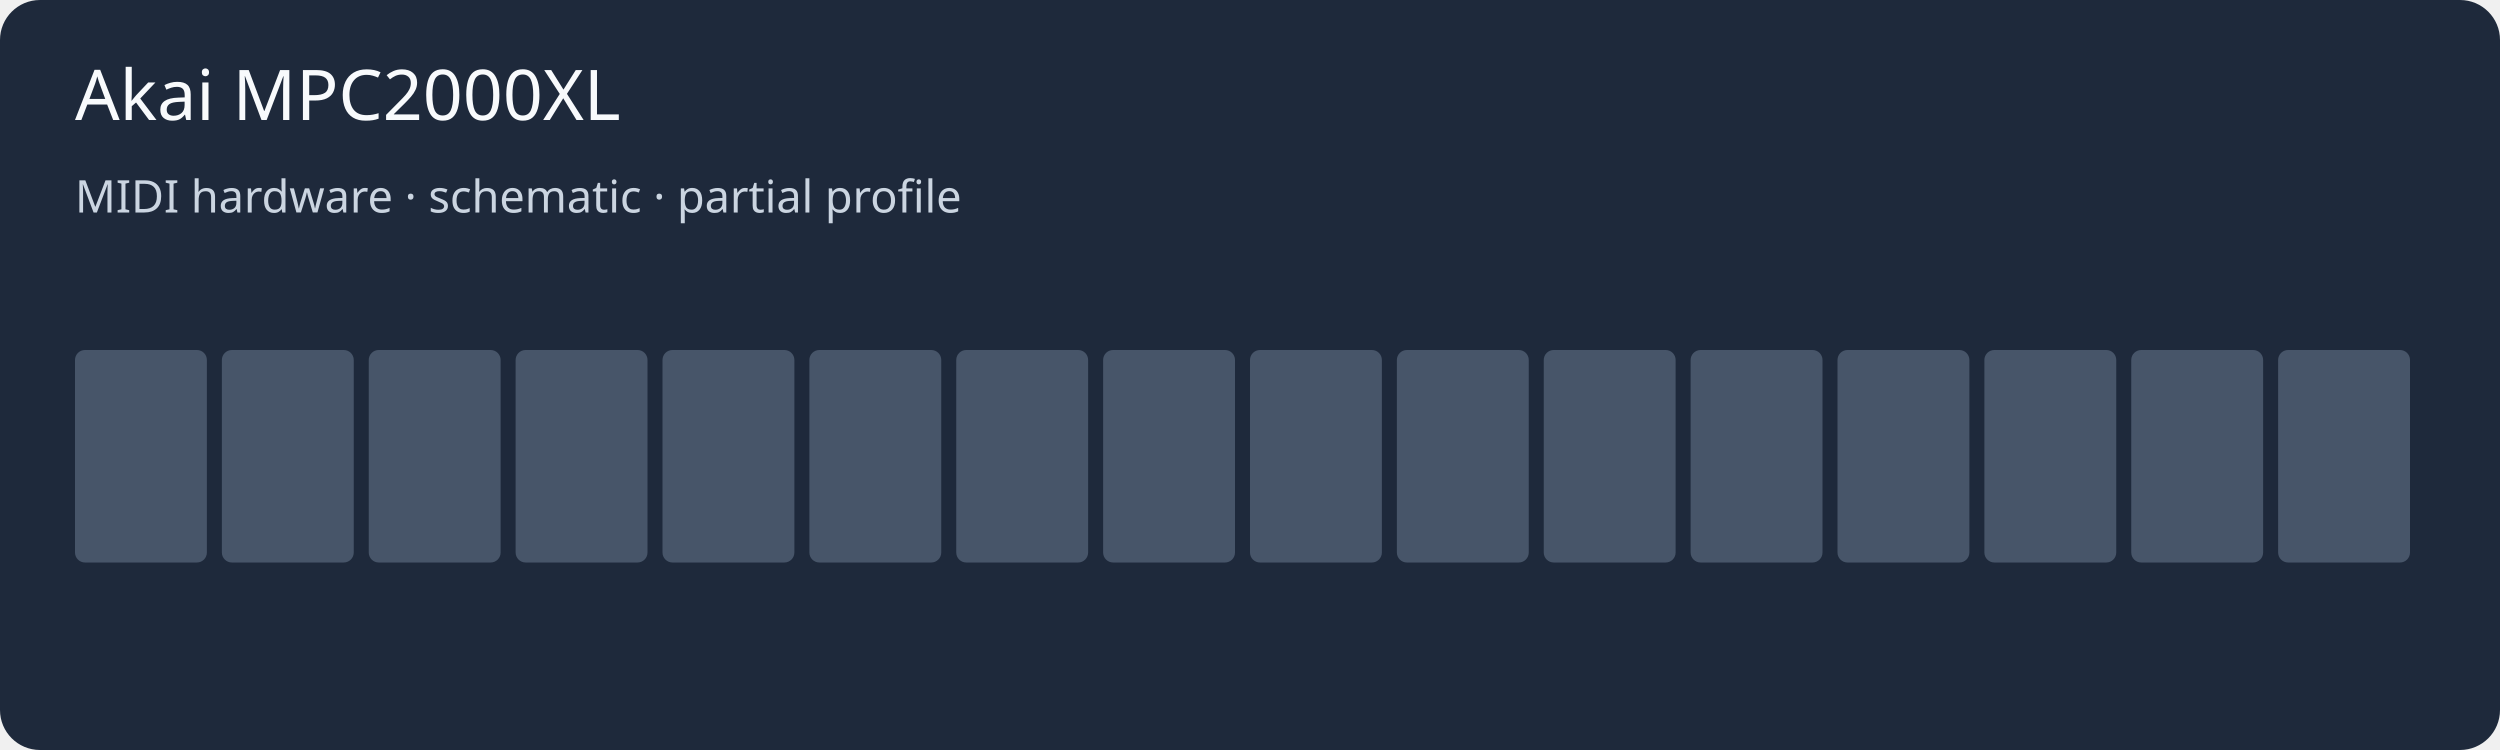
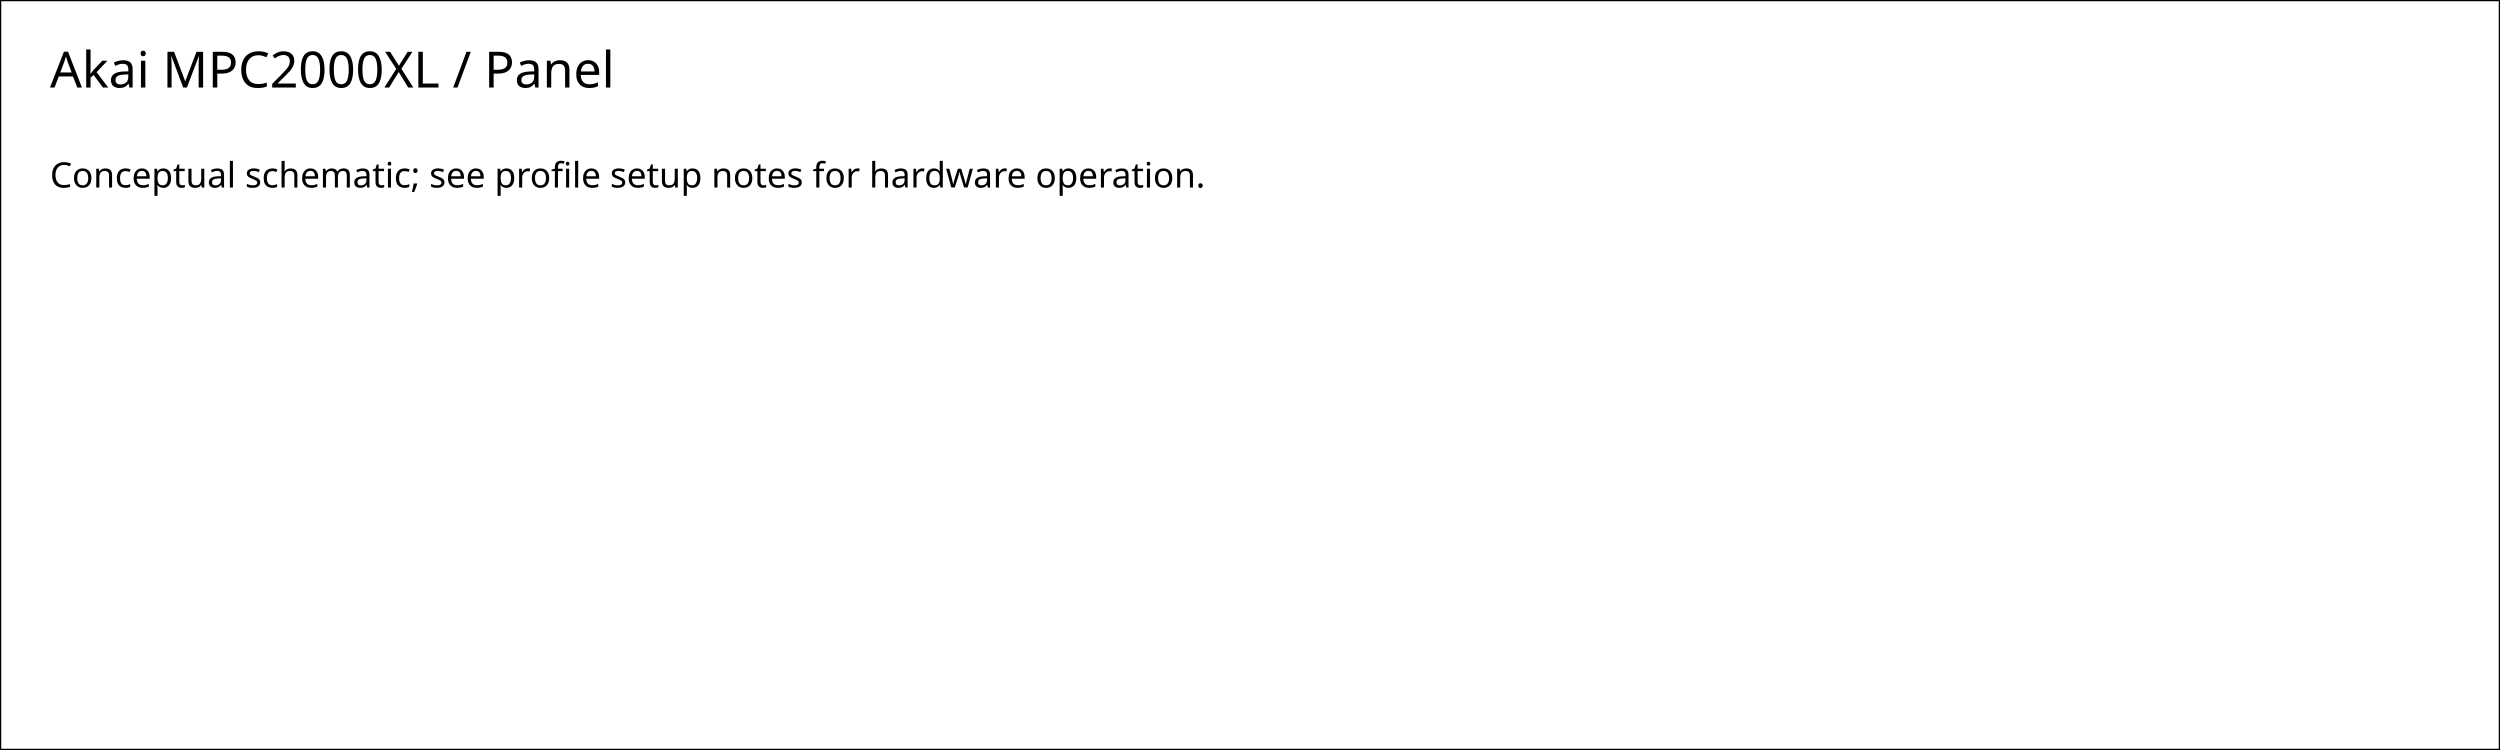
- <svg xmlns="http://www.w3.org/2000/svg" viewBox="0 0 1000 300" role="img" aria-labelledby="title">
-   <rect width="1000" height="300" rx="16" fill="#1e293b" />
-   <text x="30" y="48" fill="#f8fafc" font-family="sans-serif" font-size="28">Akai MPC2000XL</text>
-   <text x="30" y="85" fill="#cbd5e1" font-family="sans-serif" font-size="18">MIDI hardware · schematic · partial profile</text>
-   <rect x="30" y="140" width="52.75" height="85" rx="4" fill="#475569" />
-   <text x="38" y="165" fill="white" font-size="15" font-family="sans-serif" />
-   <rect x="88.75" y="140" width="52.75" height="85" rx="4" fill="#475569" />
-   <text x="96.75" y="165" fill="white" font-size="15" font-family="sans-serif" />
-   <rect x="147.5" y="140" width="52.75" height="85" rx="4" fill="#475569" />
-   <text x="155.5" y="165" fill="white" font-size="15" font-family="sans-serif" />
-   <rect x="206.25" y="140" width="52.75" height="85" rx="4" fill="#475569" />
-   <text x="214.25" y="165" fill="white" font-size="15" font-family="sans-serif" />
-   <rect x="265" y="140" width="52.75" height="85" rx="4" fill="#475569" />
-   <text x="273" y="165" fill="white" font-size="15" font-family="sans-serif" />
-   <rect x="323.75" y="140" width="52.75" height="85" rx="4" fill="#475569" />
-   <text x="331.75" y="165" fill="white" font-size="15" font-family="sans-serif" />
-   <rect x="382.5" y="140" width="52.75" height="85" rx="4" fill="#475569" />
-   <text x="390.5" y="165" fill="white" font-size="15" font-family="sans-serif" />
-   <rect x="441.25" y="140" width="52.75" height="85" rx="4" fill="#475569" />
-   <text x="449.25" y="165" fill="white" font-size="15" font-family="sans-serif" />
-   <rect x="500" y="140" width="52.75" height="85" rx="4" fill="#475569" />
-   <text x="508" y="165" fill="white" font-size="15" font-family="sans-serif" />
-   <rect x="558.75" y="140" width="52.75" height="85" rx="4" fill="#475569" />
-   <text x="566.75" y="165" fill="white" font-size="15" font-family="sans-serif" />
-   <rect x="617.5" y="140" width="52.75" height="85" rx="4" fill="#475569" />
-   <text x="625.5" y="165" fill="white" font-size="15" font-family="sans-serif" />
-   <rect x="676.25" y="140" width="52.75" height="85" rx="4" fill="#475569" />
-   <text x="684.25" y="165" fill="white" font-size="15" font-family="sans-serif" />
-   <rect x="735" y="140" width="52.75" height="85" rx="4" fill="#475569" />
-   <text x="743" y="165" fill="white" font-size="15" font-family="sans-serif" />
-   <rect x="793.75" y="140" width="52.75" height="85" rx="4" fill="#475569" />
-   <text x="801.75" y="165" fill="white" font-size="15" font-family="sans-serif" />
-   <rect x="852.5" y="140" width="52.75" height="85" rx="4" fill="#475569" />
-   <text x="860.5" y="165" fill="white" font-size="15" font-family="sans-serif" />
-   <rect x="911.25" y="140" width="52.75" height="85" rx="4" fill="#475569" />
-   <text x="919.25" y="165" fill="white" font-size="15" font-family="sans-serif" />
+ <svg xmlns="http://www.w3.org/2000/svg" viewBox="0 0 1000 300" role="img" aria-labelledby="title description">
+   <rect width="1000" height="300" fill="#fff" stroke="#000" />
+   <text x="20" y="35" font-family="sans-serif" font-size="20" fill="#000">Akai MPC2000XL / Panel</text>
+   <text x="20" y="75" font-family="sans-serif" font-size="14" fill="#000">Conceptual schematic; see profile setup notes for hardware operation.</text>
</svg>
